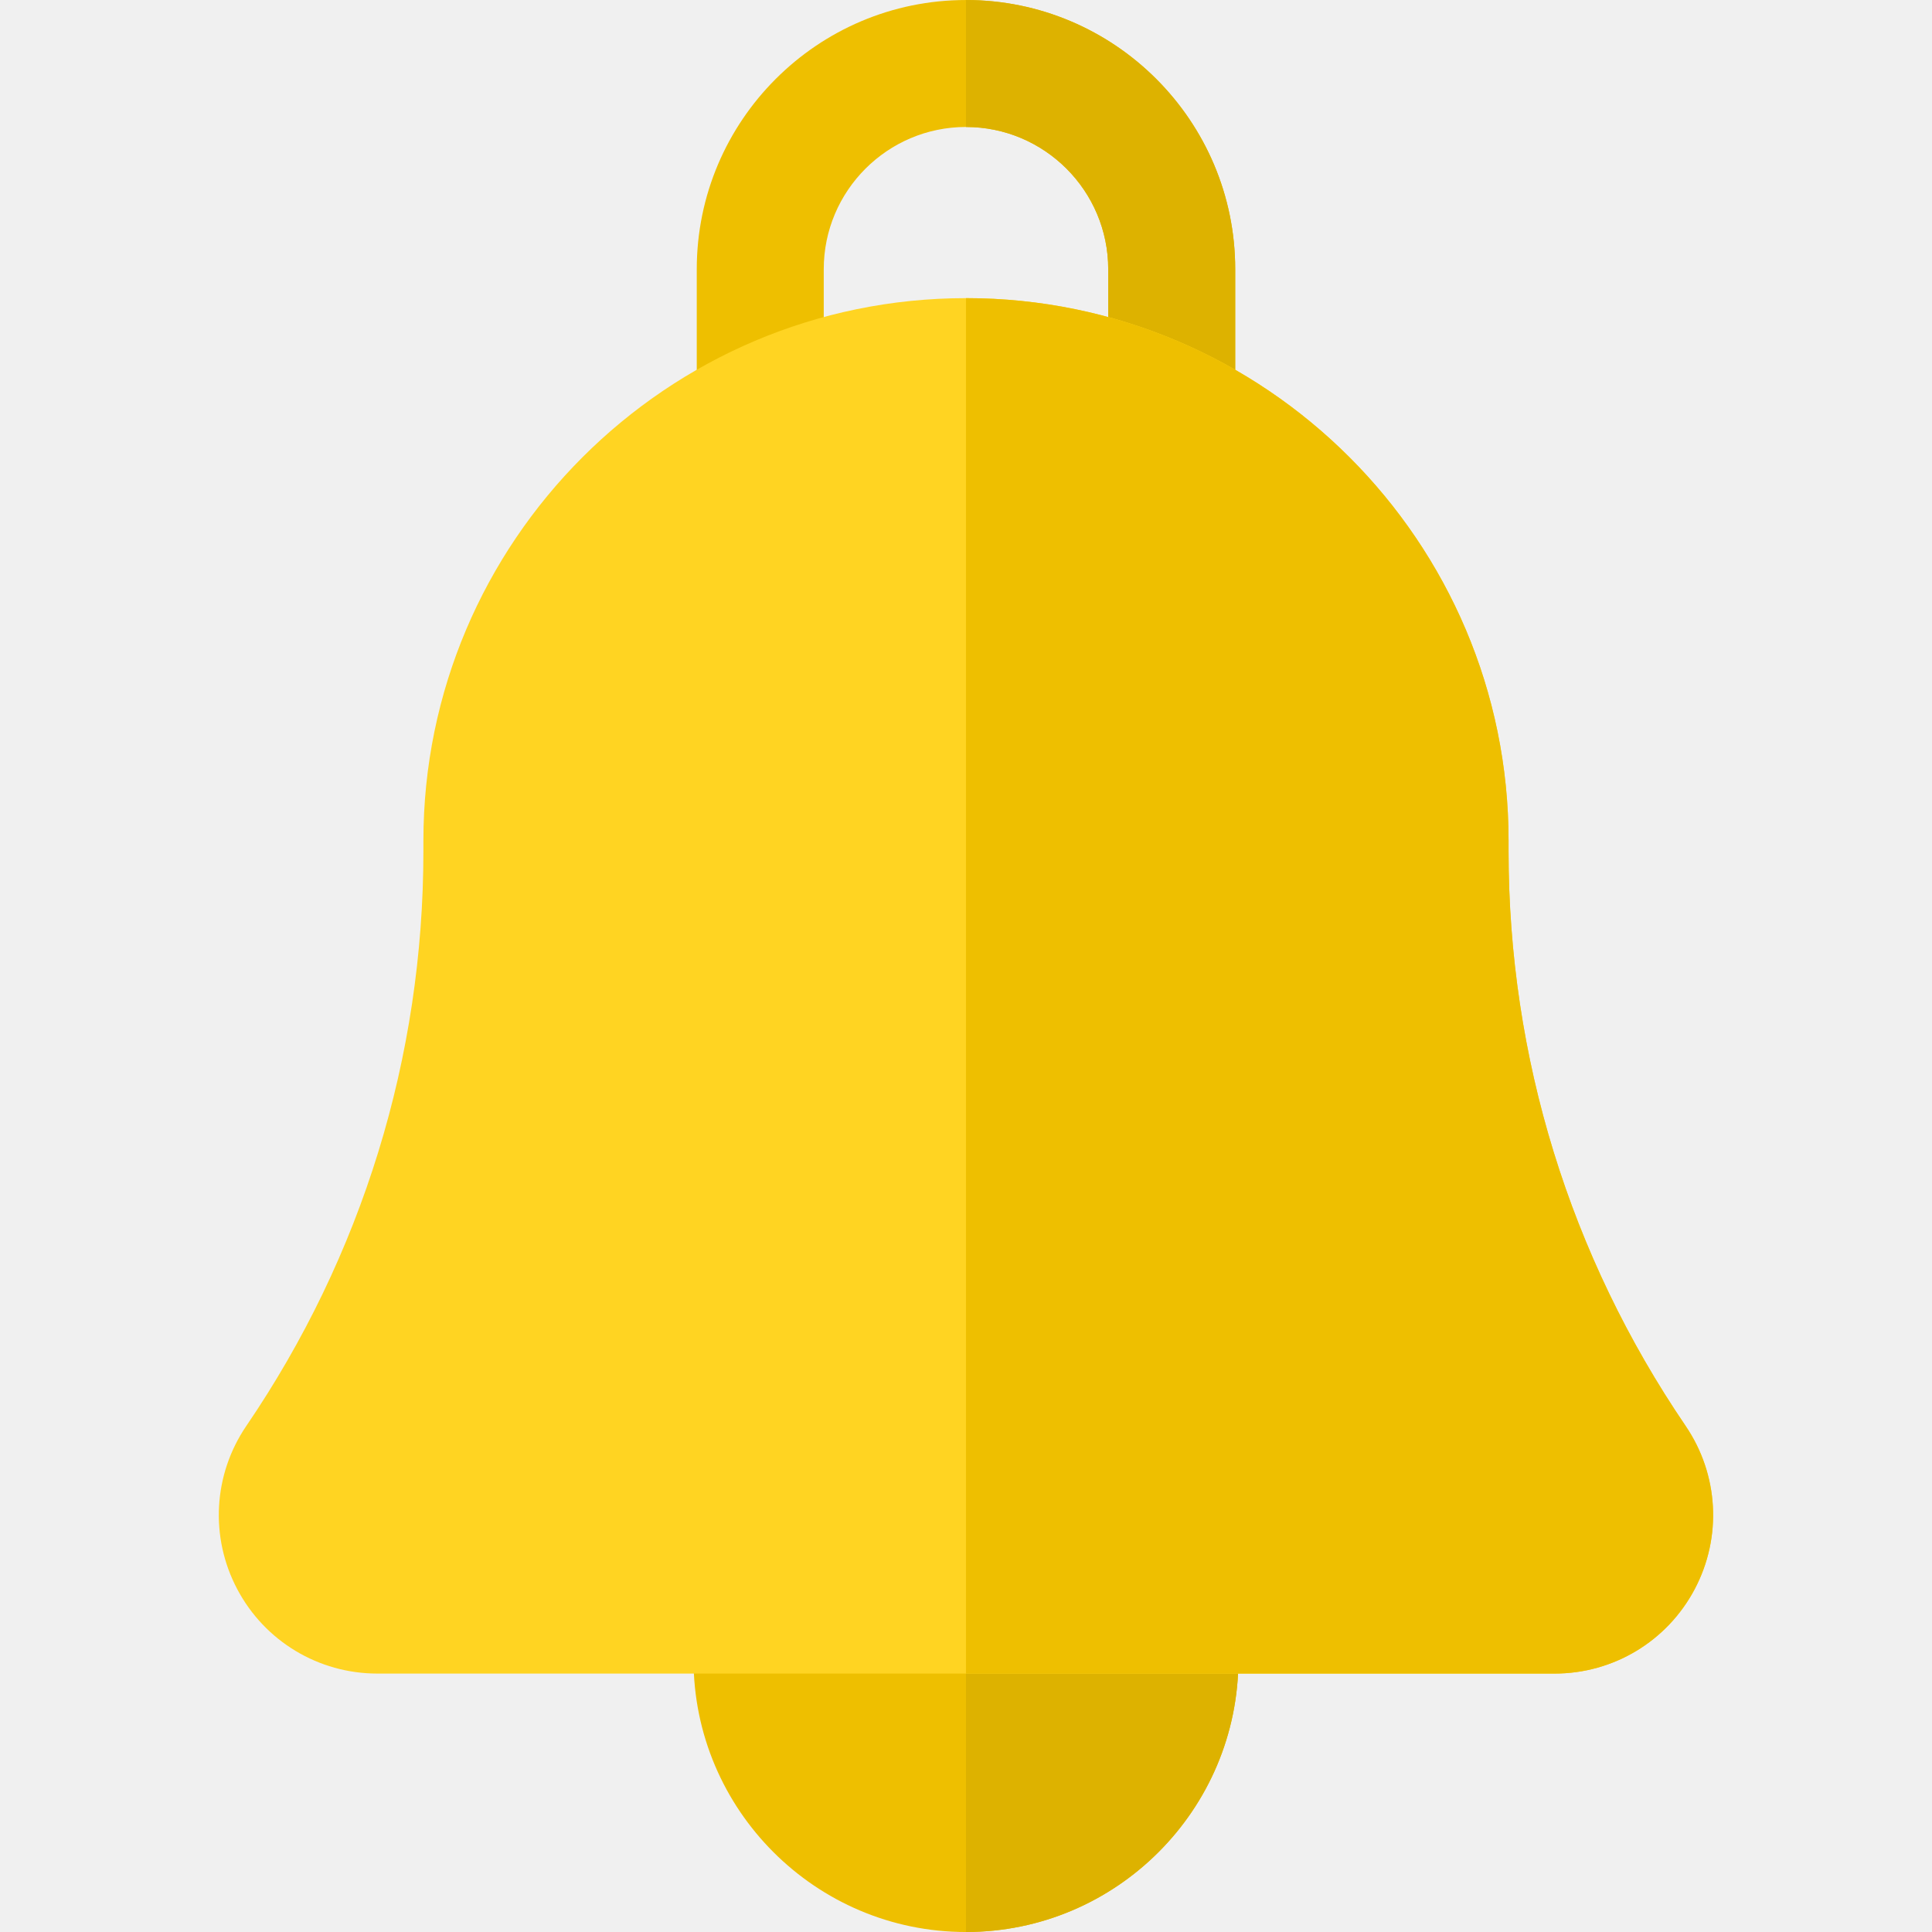
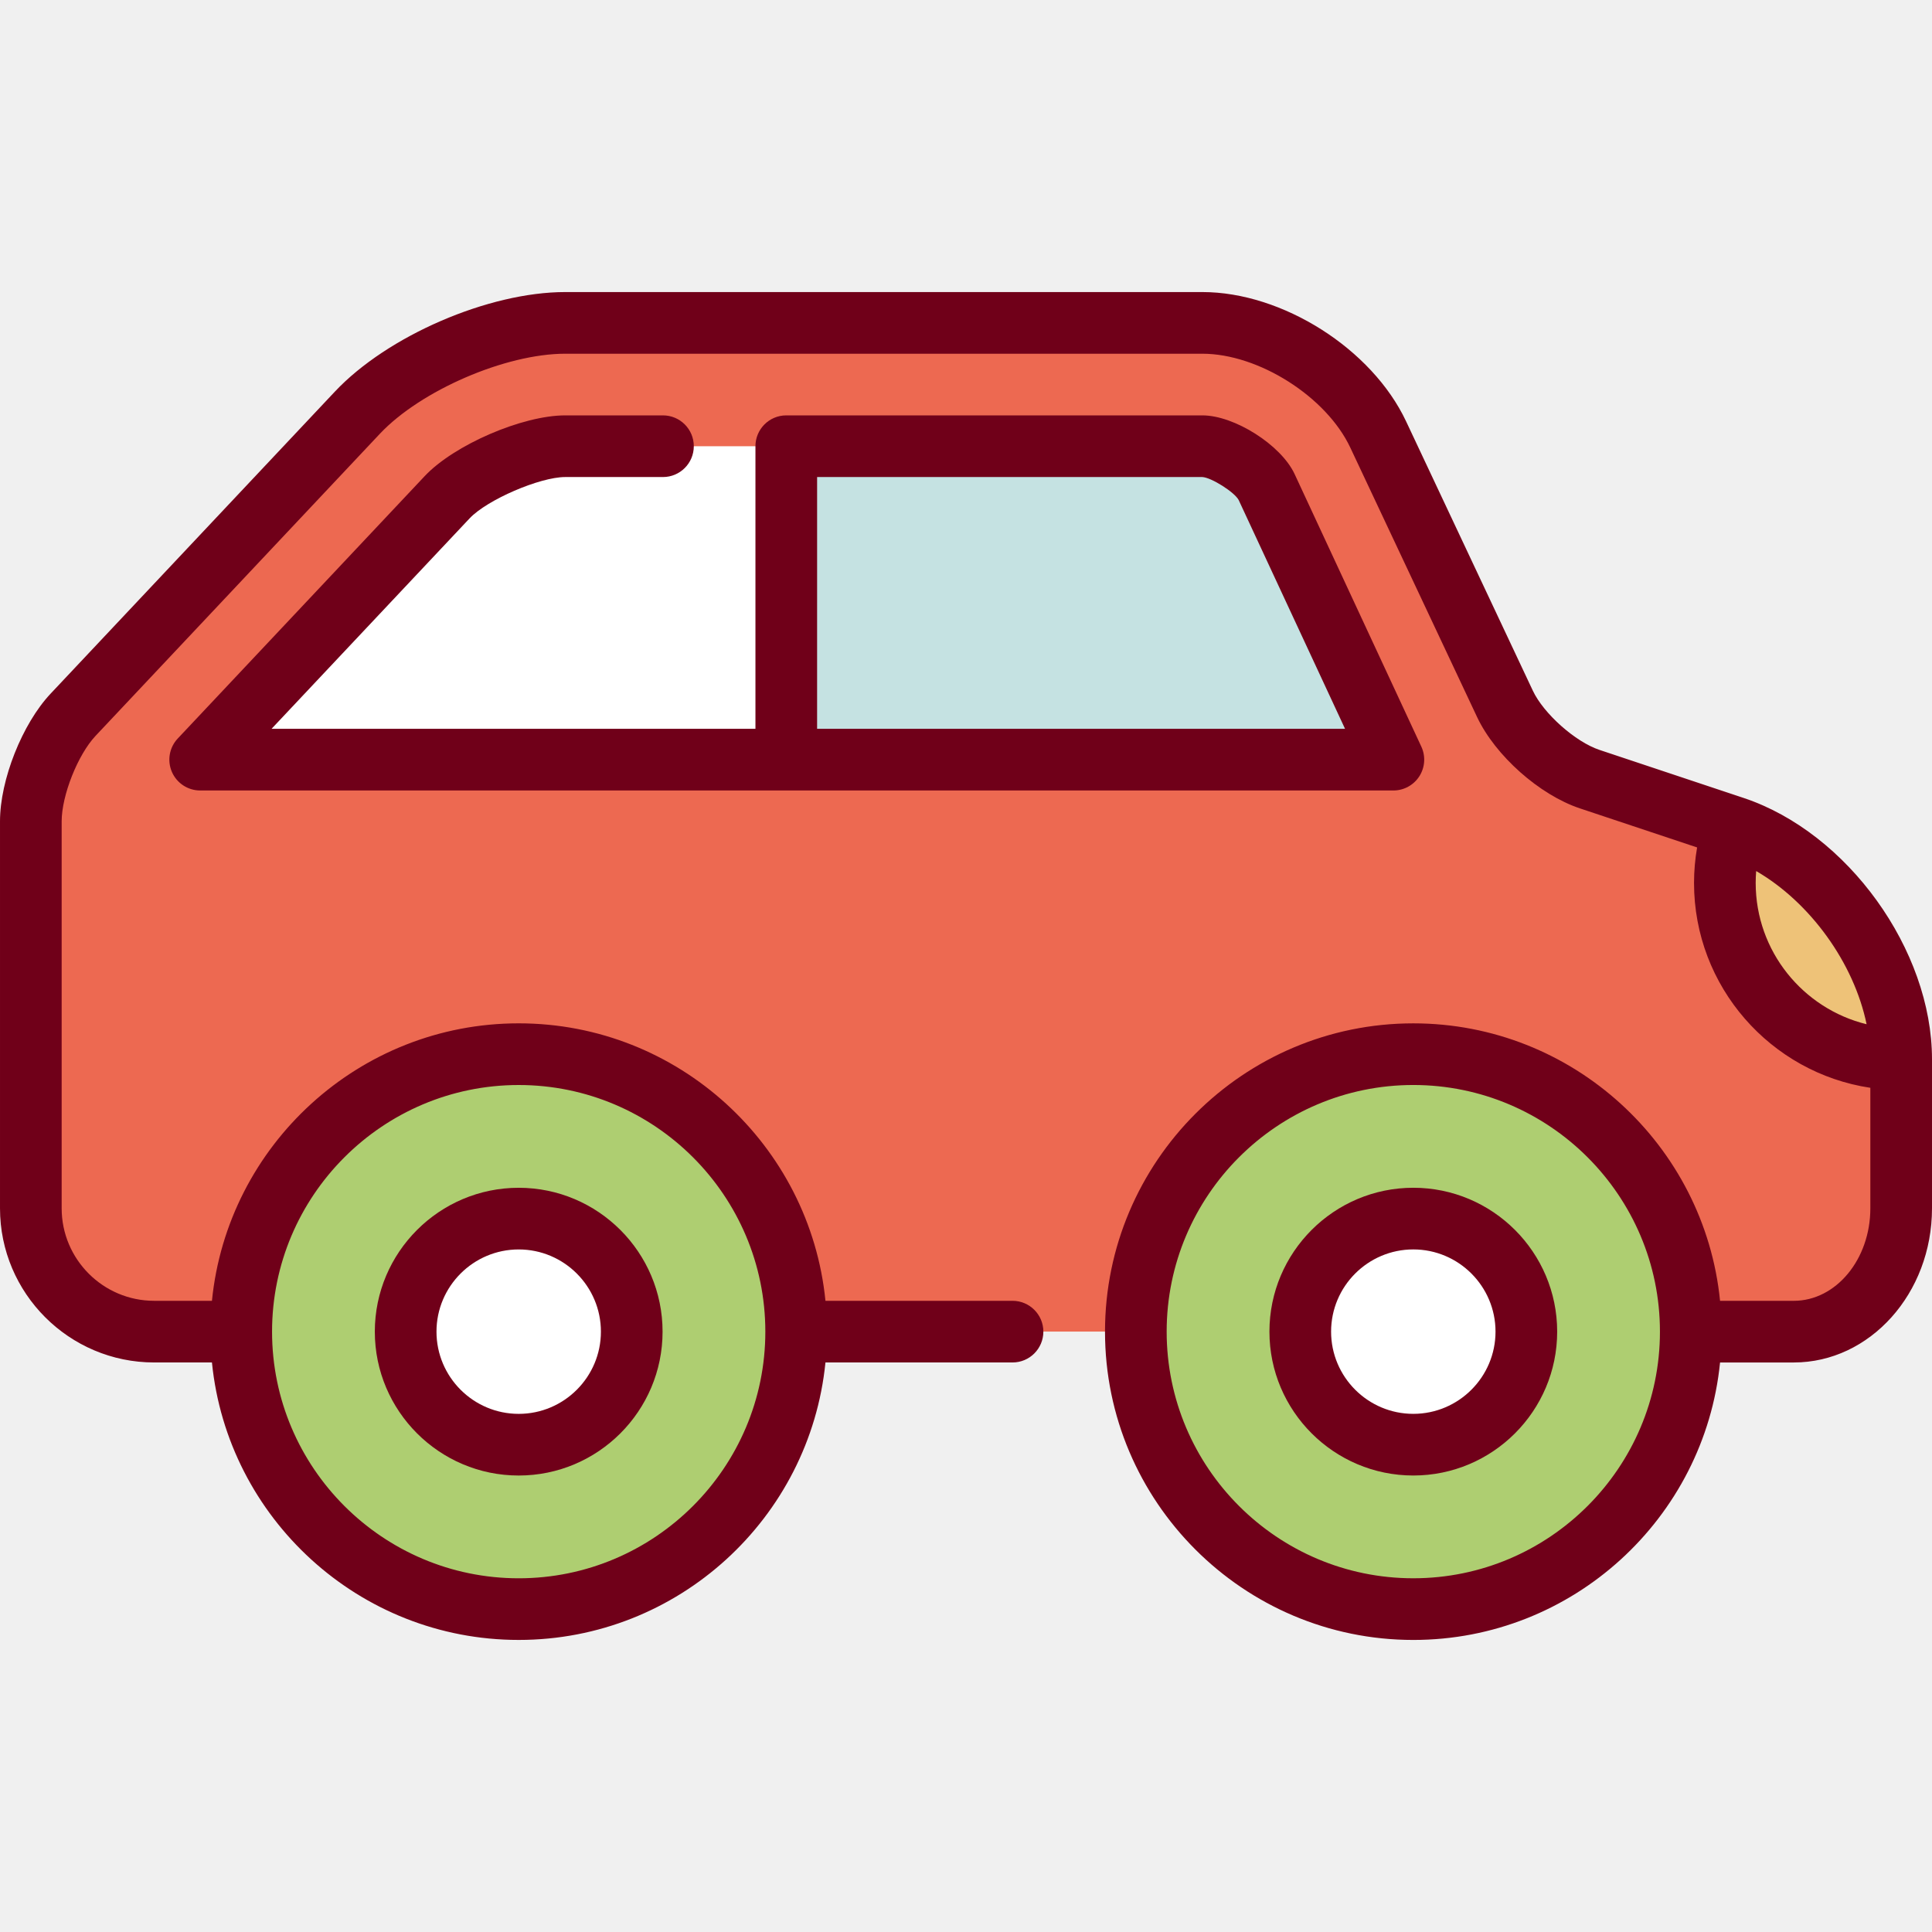
- <svg xmlns="http://www.w3.org/2000/svg" enable-background="new 0 0 456.448 456.448" version="1.1" viewBox="0 0 456.45 456.45" xml:space="preserve">
-   <path d="m276.83 183.08h-97.215c-8.284 0-15-6.716-15-15v-104.47c0-35.073 28.534-63.607 63.607-63.607s63.607 28.534 63.607 63.607v104.47c1e-3 8.284-6.715 15-14.999 15zm-82.215-30h67.215v-89.474c0-18.531-15.076-33.607-33.607-33.607s-33.607 15.076-33.607 33.607v89.474h-1e-3z" fill="#EEBF00" />
-   <path d="m228.22 0v30c18.531 0 33.607 15.076 33.607 33.607v89.474h-33.608v30h48.608c8.284 0 15-6.716 15-15v-104.47c1e-3 -35.073-28.533-63.607-63.607-63.607z" fill="#DDB200" />
-   <path d="m228.22 327.72c-35.492 0-64.367 28.875-64.367 64.367 0 35.491 28.875 64.366 64.367 64.366s64.367-28.875 64.367-64.366c1e-3 -35.492-28.874-64.367-64.367-64.367z" fill="#EEBF00" />
-   <path d="m228.22 327.72v128.73c35.492 0 64.367-28.875 64.367-64.366 1e-3 -35.492-28.874-64.367-64.367-64.367z" fill="#DDB200" />
-   <path d="m398.24 336.88c-27.365-40.198-41.83-87.151-41.83-135.78v-2.473c0-70.683-57.505-128.19-128.19-128.19s-128.19 57.505-128.19 128.19v2.473c0 48.63-14.465 95.583-41.831 135.78-7.828 11.501-8.65 26.283-2.146 38.579 6.505 12.297 19.188 19.936 33.099 19.936h278.13c13.911 0 26.595-7.64 33.099-19.936 6.506-12.296 5.685-27.078-2.144-38.58z" fill="#FFD422" />
-   <path d="m398.24 336.88c-27.365-40.198-41.83-87.151-41.83-135.78v-2.473c0-70.683-57.505-128.19-128.19-128.19v324.96h139.06c13.911 0 26.595-7.64 33.099-19.936 6.505-12.296 5.684-27.078-2.145-38.58z" fill="#EEBF00" />
+ <svg xmlns="http://www.w3.org/2000/svg" enable-background="new 0 0 512 512" version="1.1" viewBox="0 0 512 512" xml:space="preserve">
+   <g fill="#fff">
+     <path d="m137.46 322.94c16.526 0 29.957 13.443 29.957 29.957 0 16.515-13.432 29.957-29.957 29.957-16.515 0-29.957-13.443-29.957-29.957-1e-3 -16.515 13.442-29.957 29.957-29.957z" />
+     <path d="m374.54 322.94c16.515 0 29.957 13.443 29.957 29.957 0 16.515-13.443 29.957-29.957 29.957-16.526 0-29.957-13.443-29.957-29.957 0-16.515 13.432-29.957 29.957-29.957z" />
+     <path d="m208.37 118.25v83.064h-155.32l65.46-69.545c6.177-6.569 22.256-13.519 31.276-13.519h58.585z" />
+   </g>
+   <path d="m335.66 129.06 33.596 72.257h-160.89v-83.063h110.26c5.36 0 14.75 5.958 17.027 10.806z" fill="#C5E2E2" />
+   <path d="m457.11 233.99c0-5.164 0.839-10.12 2.386-14.772 0-0.011-38.204-12.746-38.204-12.746-8.53-2.832-18.628-11.82-22.463-19.946l-33.596-71.397c-7.647-16.264-28.618-29.565-46.592-29.565h-168.85c-17.974 0-42.757 10.708-55.078 23.803l-75.34 80.046c-6.155 6.547-11.199 19.249-11.199 28.236v102.56c0 17.974 14.706 32.681 32.681 32.681h23.073c0-40.611 32.921-73.532 73.532-73.532s73.532 32.921 73.532 73.532h90.025c0-40.611 32.921-73.532 73.532-73.532s73.532 32.921 73.532 73.532h27.288s28.465-14.706 28.465-32.681v-39.5c-25.807 1e-3 -46.723-20.915-46.723-46.722zm-404.06-32.68 65.46-69.545c6.177-6.569 22.256-13.519 31.276-13.519h168.85c5.36 0 14.75 5.959 17.027 10.806l33.596 72.257h-316.21z" fill="#ED6951" />
+   <g fill="#AECE71">
+     <path d="m137.46 279.37c40.611 0 73.532 32.921 73.532 73.532s-32.921 73.532-73.532 73.532-73.532-32.921-73.532-73.532 32.92-73.532 73.532-73.532zm29.957 73.532c0-16.515-13.432-29.957-29.957-29.957-16.515 0-29.957 13.443-29.957 29.957 0 16.515 13.443 29.957 29.957 29.957 16.525 1e-3 29.957-13.442 29.957-29.957z" />
+     <path d="m374.54 279.37c40.611 0 73.532 32.921 73.532 73.532s-32.921 73.532-73.532 73.532-73.532-32.921-73.532-73.532 32.921-73.532 73.532-73.532zm29.958 73.532c0-16.515-13.443-29.957-29.957-29.957-16.526 0-29.957 13.443-29.957 29.957 0 16.515 13.432 29.957 29.957 29.957 16.514 1e-3 29.957-13.442 29.957-29.957z" />
+   </g>
+   <path d="m459.5 219.22c24.38 8.127 44.326 35.796 44.326 61.494-25.807 0-46.723-20.916-46.723-46.723 0-5.163 0.839-10.12 2.397-14.771z" fill="#EEC278" />
+   <g fill="#700019">
+     <path d="m137.46 391.03c21.024 0 38.128-17.104 38.128-38.128s-17.104-38.128-38.128-38.128-38.128 17.104-38.128 38.128 17.104 38.128 38.128 38.128zm0-59.915c12.013 0 21.787 9.774 21.787 21.787s-9.774 21.787-21.787 21.787-21.787-9.774-21.787-21.787 9.772-21.787 21.787-21.787z" />
+     <path d="m374.54 314.77c-21.024 0-38.128 17.104-38.128 38.128s17.104 38.128 38.128 38.128 38.128-17.104 38.128-38.128-17.104-38.128-38.128-38.128zm0 59.914c-12.013 0-21.787-9.774-21.787-21.787s9.774-21.787 21.787-21.787 21.787 9.774 21.787 21.787-9.772 21.787-21.787 21.787z" />
+     <path d="m149.79 126.42h25.904c4.513 0 8.17-3.658 8.17-8.17s-3.657-8.17-8.17-8.17h-25.904c-11.354 0-29.447 7.817-37.231 16.087l-65.458 69.55c-2.234 2.374-2.842 5.848-1.55 8.84 1.293 2.992 4.241 4.929 7.5 4.929h316.21c2.791 0 5.387-1.424 6.888-3.777 1.5-2.352 1.697-5.308 0.521-7.838l-33.611-72.295c-3.611-7.676-15.935-15.496-24.418-15.496h-110.27c-4.513 0-8.17 3.658-8.17 8.17l-1e-3 74.896h-128.24l52.496-55.78c4.622-4.911 18.591-10.946 25.332-10.946zm66.755 0h102.07c2.4 0.112 8.543 4.01 9.64 6.08l28.196 60.646h-139.91l1e-3 -66.726z" />
+     <path d="m512 280.72c0-29.011-22.392-60.077-49.913-69.251-0.019-7e-3 -38.213-12.738-38.213-12.738-6.377-2.125-14.789-9.599-17.651-15.68l-33.596-71.391c-9.041-19.212-32.755-34.262-53.989-34.262h-168.85c-20.305 0-47.112 11.582-61.028 26.369l-75.338 80.048c-7.526 7.997-13.421 22.86-13.421 33.841v102.56c0 22.526 18.325 40.851 40.851 40.851h15.316c4.112 41.228 38.999 73.532 81.293 73.532s77.18-32.304 81.293-73.532h49.576c4.513 0 8.17-3.658 8.17-8.17s-3.657-8.17-8.17-8.17h-49.576c-4.112-41.228-38.999-73.532-81.293-73.532s-77.18 32.304-81.293 73.532h-15.316c-13.515 0-24.511-10.995-24.511-24.511v-102.56c0-6.856 4.28-17.648 8.979-22.64l75.339-80.05c10.829-11.507 33.328-21.227 49.129-21.227h168.85c14.905 0 32.857 11.393 39.203 24.879l33.596 71.391c4.816 10.235 16.539 20.649 27.268 24.225l31.045 10.348c-0.536 3.095-0.815 6.241-0.815 9.414 0 27.493 20.317 50.326 46.725 54.284v31.94c0 13.516-9.104 24.511-20.296 24.511h-19.531c-4.112-41.228-38.999-73.532-81.293-73.532-45.051 0-81.702 36.652-81.702 81.702s36.652 81.702 81.702 81.702c42.293 0 77.18-32.304 81.293-73.532h19.531c20.201 0 36.636-18.325 36.636-40.851v-39.5zm-374.54 6.819c36.04 0 65.362 29.321 65.362 65.362s-29.321 65.362-65.362 65.362-65.362-29.321-65.362-65.362 29.322-65.362 65.362-65.362zm237.08 130.72c-36.04 0-65.362-29.321-65.362-65.362s29.321-65.362 65.362-65.362 65.362 29.321 65.362 65.362-29.322 65.362-65.362 65.362zm90.735-184.27c0-1.056 0.044-2.107 0.127-3.152 14.336 8.309 25.913 24.369 29.265 40.596-16.848-4.122-29.392-19.342-29.392-37.444z" />
+   </g>
</svg>
